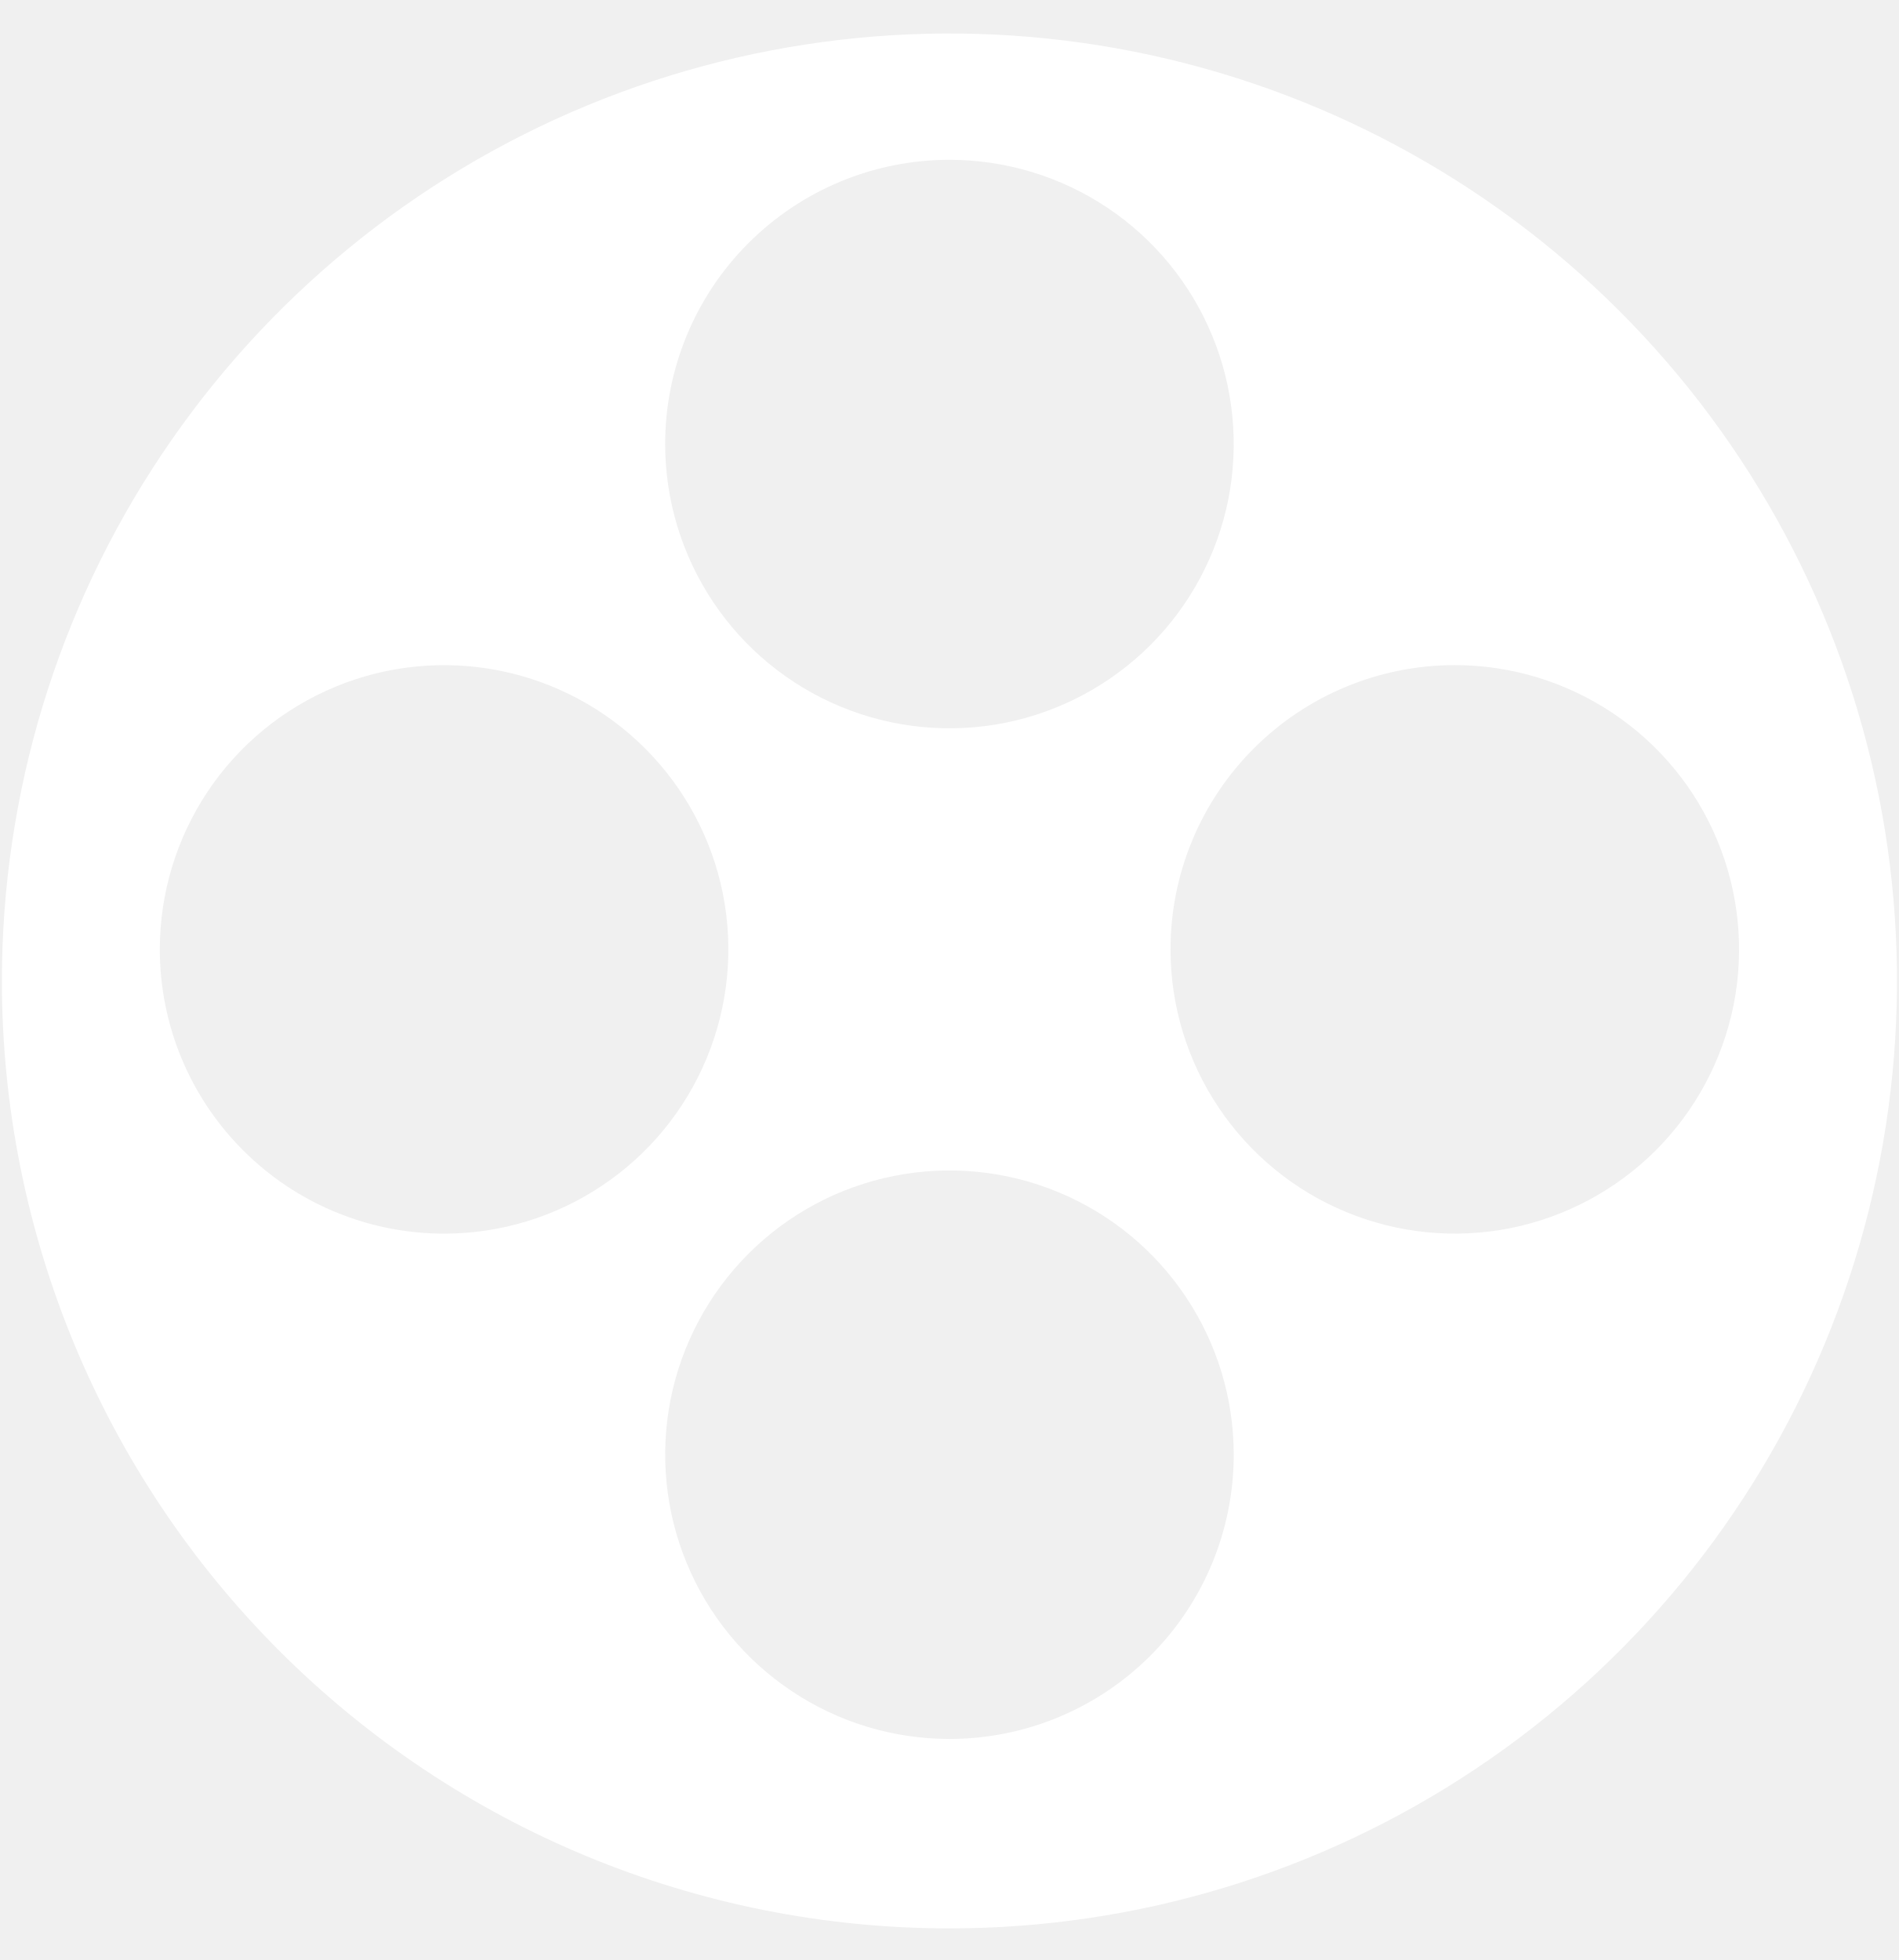
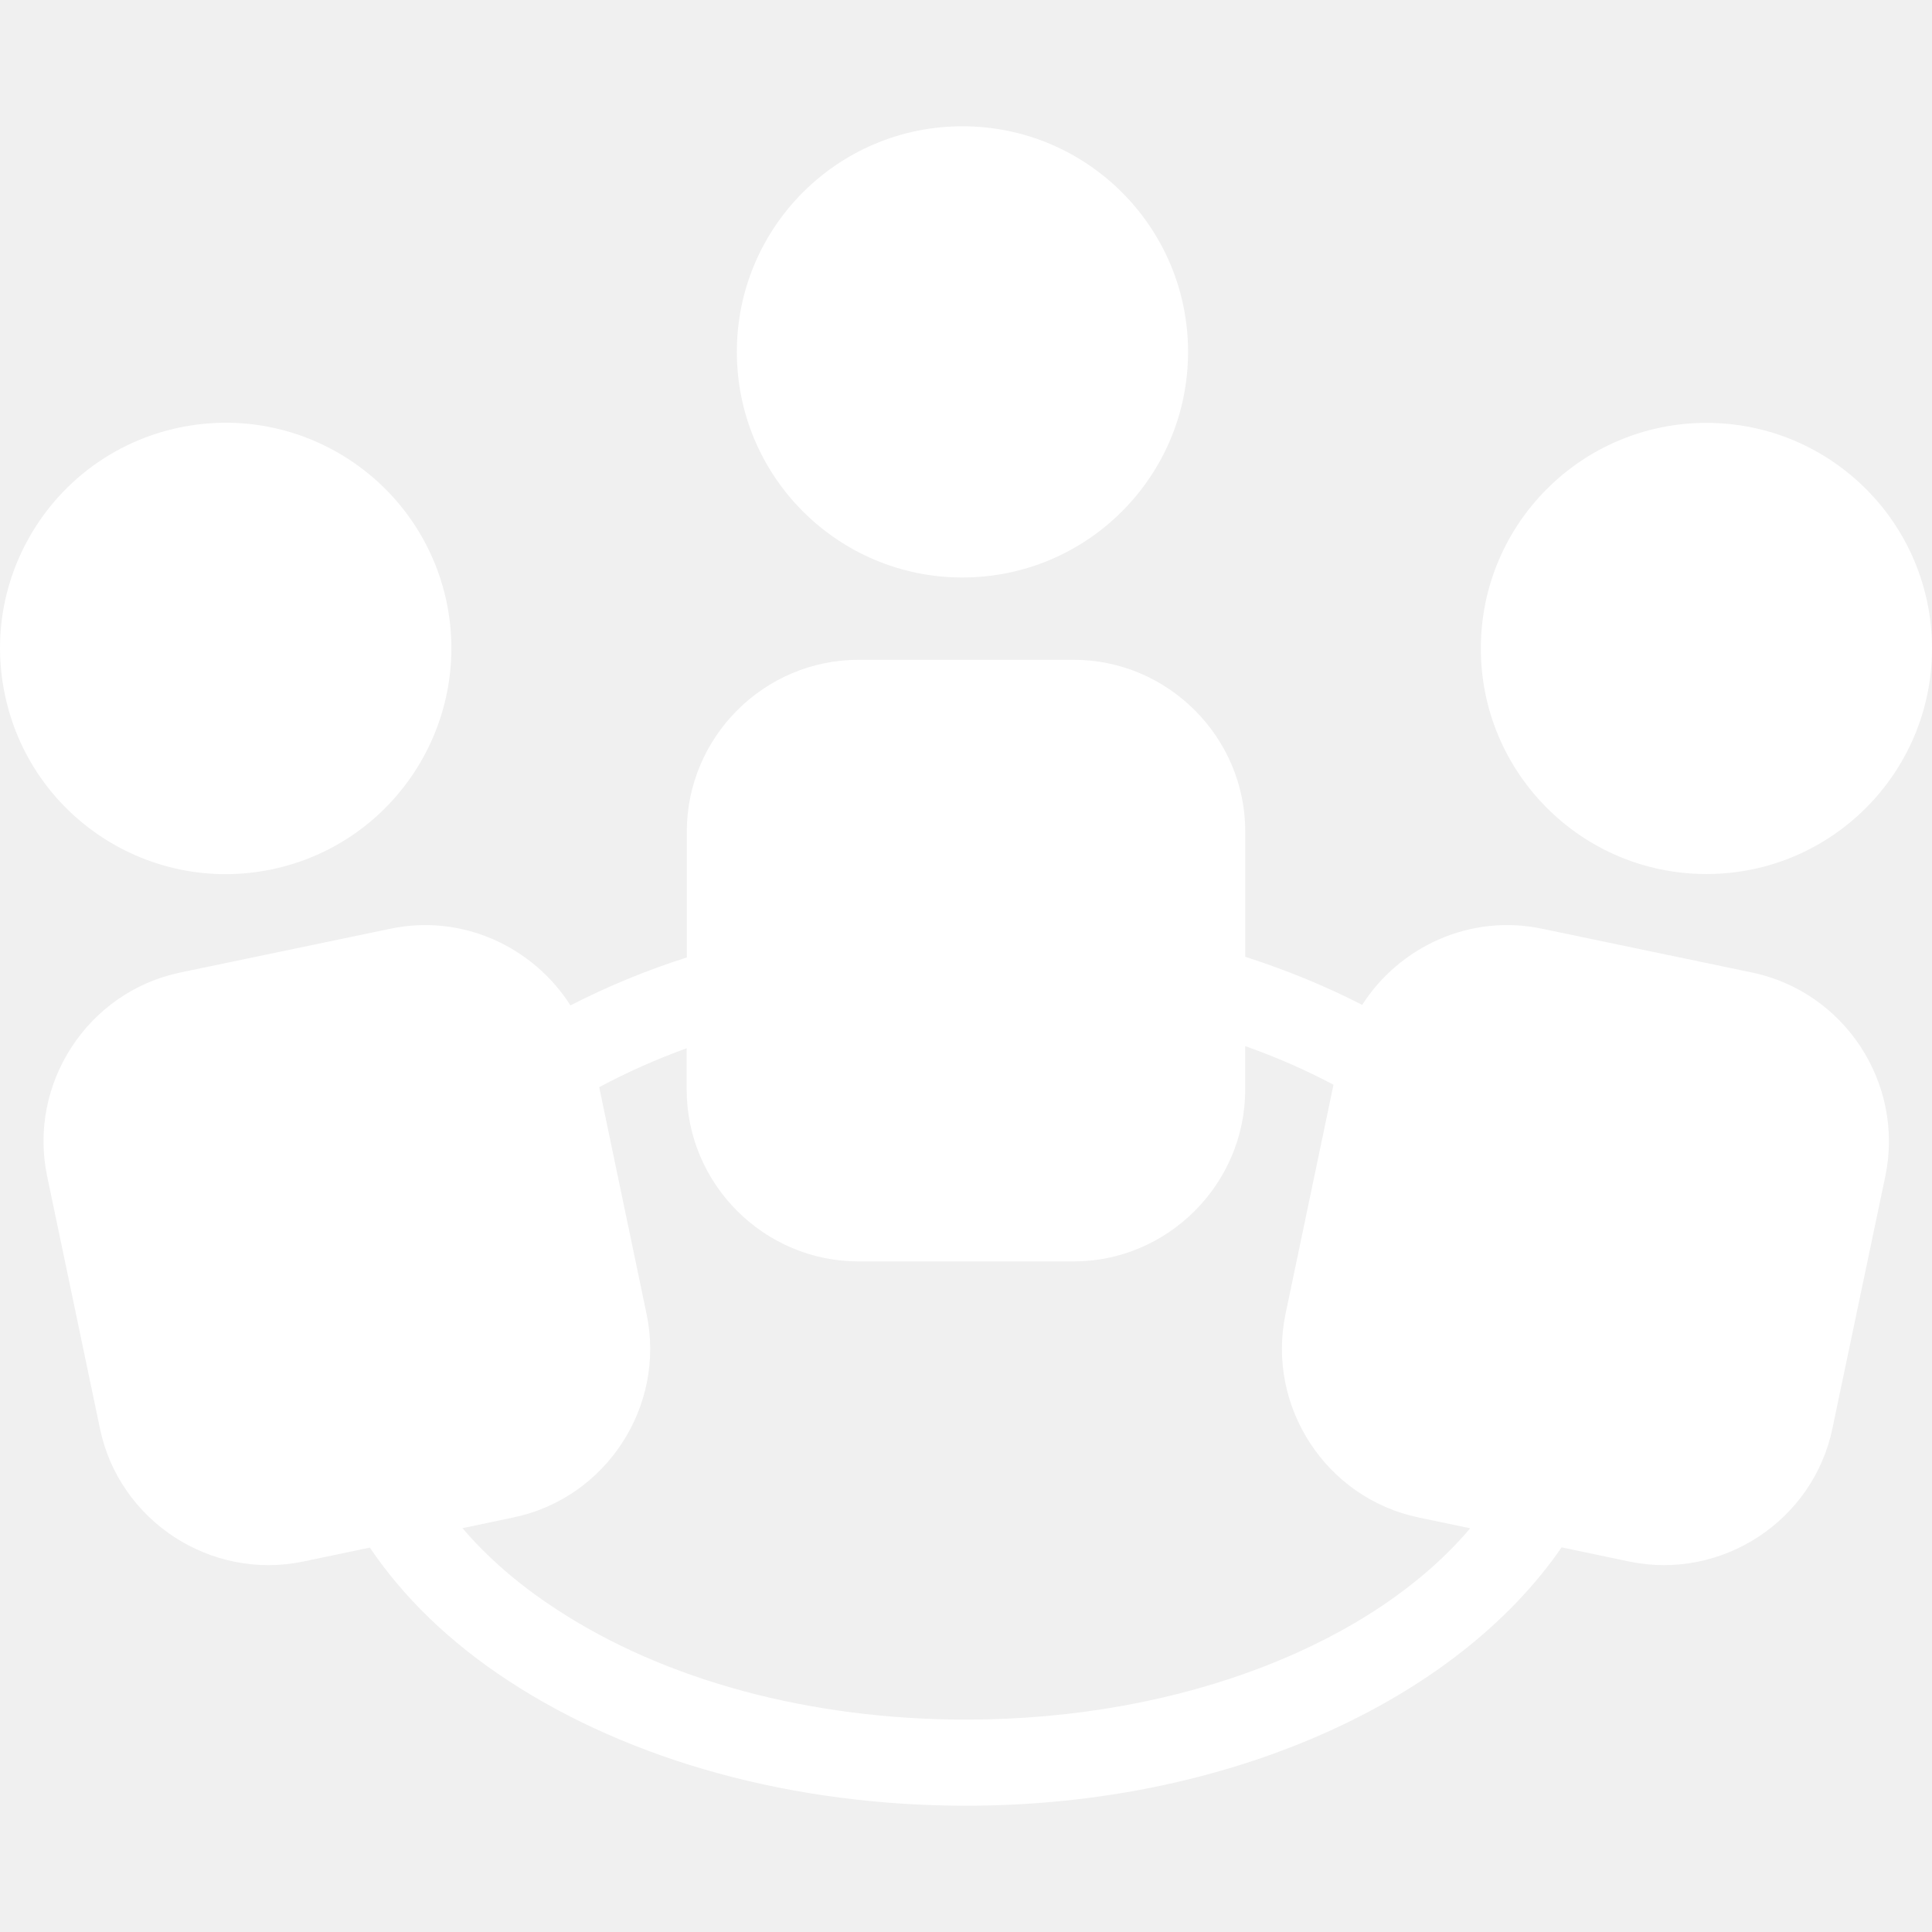
- <svg xmlns="http://www.w3.org/2000/svg" width="31" height="32" viewBox="0 0 31 32" fill="none">
-   <path d="M15.5 31.484C18.559 31.484 21.55 30.577 24.094 28.877C26.638 27.178 28.62 24.762 29.791 21.935C30.962 19.109 31.268 15.998 30.672 12.998C30.075 9.997 28.601 7.241 26.438 5.078C24.275 2.914 21.518 1.441 18.518 0.844C15.517 0.247 12.407 0.554 9.58 1.724C6.754 2.895 4.338 4.878 2.638 7.422C0.938 9.965 0.031 12.956 0.031 16.016C0.031 20.118 1.661 24.053 4.562 26.954C7.463 29.855 11.397 31.484 15.5 31.484ZM15.5 28.391C14.582 28.391 13.685 28.119 12.922 27.608C12.159 27.099 11.564 26.374 11.213 25.526C10.861 24.678 10.77 23.745 10.948 22.845C11.128 21.945 11.57 21.118 12.219 20.469C12.868 19.82 13.694 19.378 14.595 19.199C15.495 19.02 16.428 19.111 17.276 19.463C18.124 19.814 18.849 20.409 19.358 21.172C19.869 21.935 20.141 22.832 20.141 23.75C20.141 24.981 19.652 26.161 18.781 27.031C17.911 27.902 16.731 28.391 15.5 28.391ZM23.75 10.859C24.668 10.859 25.565 11.132 26.328 11.642C27.091 12.151 27.686 12.876 28.037 13.724C28.389 14.572 28.48 15.505 28.302 16.405C28.122 17.305 27.68 18.132 27.031 18.781C26.382 19.43 25.555 19.872 24.655 20.052C23.755 20.23 22.822 20.139 21.974 19.787C21.126 19.436 20.401 18.841 19.892 18.078C19.381 17.315 19.109 16.418 19.109 15.5C19.109 14.269 19.598 13.089 20.469 12.219C21.339 11.348 22.519 10.859 23.75 10.859ZM15.5 2.609C16.418 2.609 17.315 2.882 18.078 3.391C18.841 3.901 19.436 4.626 19.787 5.474C20.139 6.322 20.23 7.255 20.052 8.155C19.872 9.056 19.43 9.882 18.781 10.531C18.132 11.18 17.305 11.622 16.405 11.802C15.505 11.98 14.572 11.889 13.724 11.537C12.876 11.186 12.151 10.591 11.642 9.828C11.132 9.065 10.859 8.168 10.859 7.25C10.859 6.019 11.348 4.839 12.219 3.969C13.089 3.098 14.269 2.609 15.5 2.609ZM2.609 15.5C2.609 14.582 2.882 13.685 3.391 12.922C3.901 12.159 4.626 11.564 5.474 11.213C6.322 10.861 7.255 10.77 8.155 10.949C9.056 11.128 9.882 11.57 10.531 12.219C11.18 12.868 11.622 13.694 11.802 14.595C11.98 15.495 11.889 16.428 11.537 17.276C11.186 18.124 10.591 18.849 9.828 19.358C9.065 19.869 8.168 20.141 7.25 20.141C6.019 20.141 4.839 19.652 3.969 18.781C3.098 17.911 2.609 16.731 2.609 15.5Z" fill="white" />
+ <svg xmlns="http://www.w3.org/2000/svg" width="33" height="33" viewBox="0 0 33 33" fill="none">
+   <g clip-path="url(#clip0_3115_21231)">
+     <path d="M16.439 9.864C18.567 9.864 20.293 8.139 20.293 6.01C20.293 3.882 18.567 2.157 16.439 2.157C14.311 2.157 12.586 3.882 12.586 6.01C12.586 8.139 14.311 9.864 16.439 9.864Z" fill="white" />
+     <path d="M29.929 16.612L26.337 15.863C25.114 15.606 23.906 16.167 23.267 17.164C22.647 16.846 21.98 16.571 21.27 16.343V14.207C21.272 12.591 19.949 11.27 18.339 11.27H14.667C13.048 11.27 11.731 12.591 11.731 14.207V16.354C11.028 16.578 10.368 16.853 9.744 17.173C9.105 16.171 7.896 15.606 6.671 15.863L3.077 16.612C1.499 16.942 0.475 18.507 0.805 20.09L1.707 24.399C2.034 25.978 3.601 27.002 5.18 26.672L6.317 26.434C6.886 27.276 7.673 28.047 8.682 28.707C10.782 30.084 13.556 30.843 16.5 30.843C21.005 30.843 24.886 29.032 26.673 26.43L27.828 26.672C29.406 27.001 30.972 25.978 31.299 24.399L32.203 20.09C32.532 18.507 31.508 16.942 29.929 16.612ZM16.499 29.372C13.839 29.372 11.347 28.702 9.488 27.477C8.85 27.06 8.322 26.597 7.899 26.102L8.77 25.919C10.35 25.59 11.374 24.026 11.044 22.445L10.235 18.57C10.707 18.317 11.203 18.095 11.729 17.905V18.611C11.729 20.224 13.049 21.546 14.665 21.546H18.337C19.949 21.546 21.269 20.223 21.269 18.611V17.868C21.805 18.059 22.31 18.279 22.777 18.528L21.957 22.447C21.63 24.027 22.652 25.592 24.233 25.92L25.112 26.104C23.472 28.046 20.228 29.372 16.499 29.372Z" fill="white" />
+     <path d="M29.147 14.929C31.275 14.929 33 13.204 33 11.076C33 8.948 31.275 7.223 29.147 7.223C27.019 7.223 25.294 8.948 25.294 11.076C25.294 13.204 27.019 14.929 29.147 14.929Z" fill="white" />
+     <path d="M4.644 14.849C6.729 14.412 8.06 12.369 7.629 10.286C7.19 8.204 5.151 6.867 3.065 7.303C0.983 7.738 -0.354 9.78 0.083 11.863C0.517 13.948 2.559 15.284 4.644 14.849Z" fill="white" />
+   </g>
+   <defs>
+     <clipPath id="clip0_3115_21231">
+       <rect width="33" height="33" fill="white" />
+     </clipPath>
+   </defs>
</svg>
